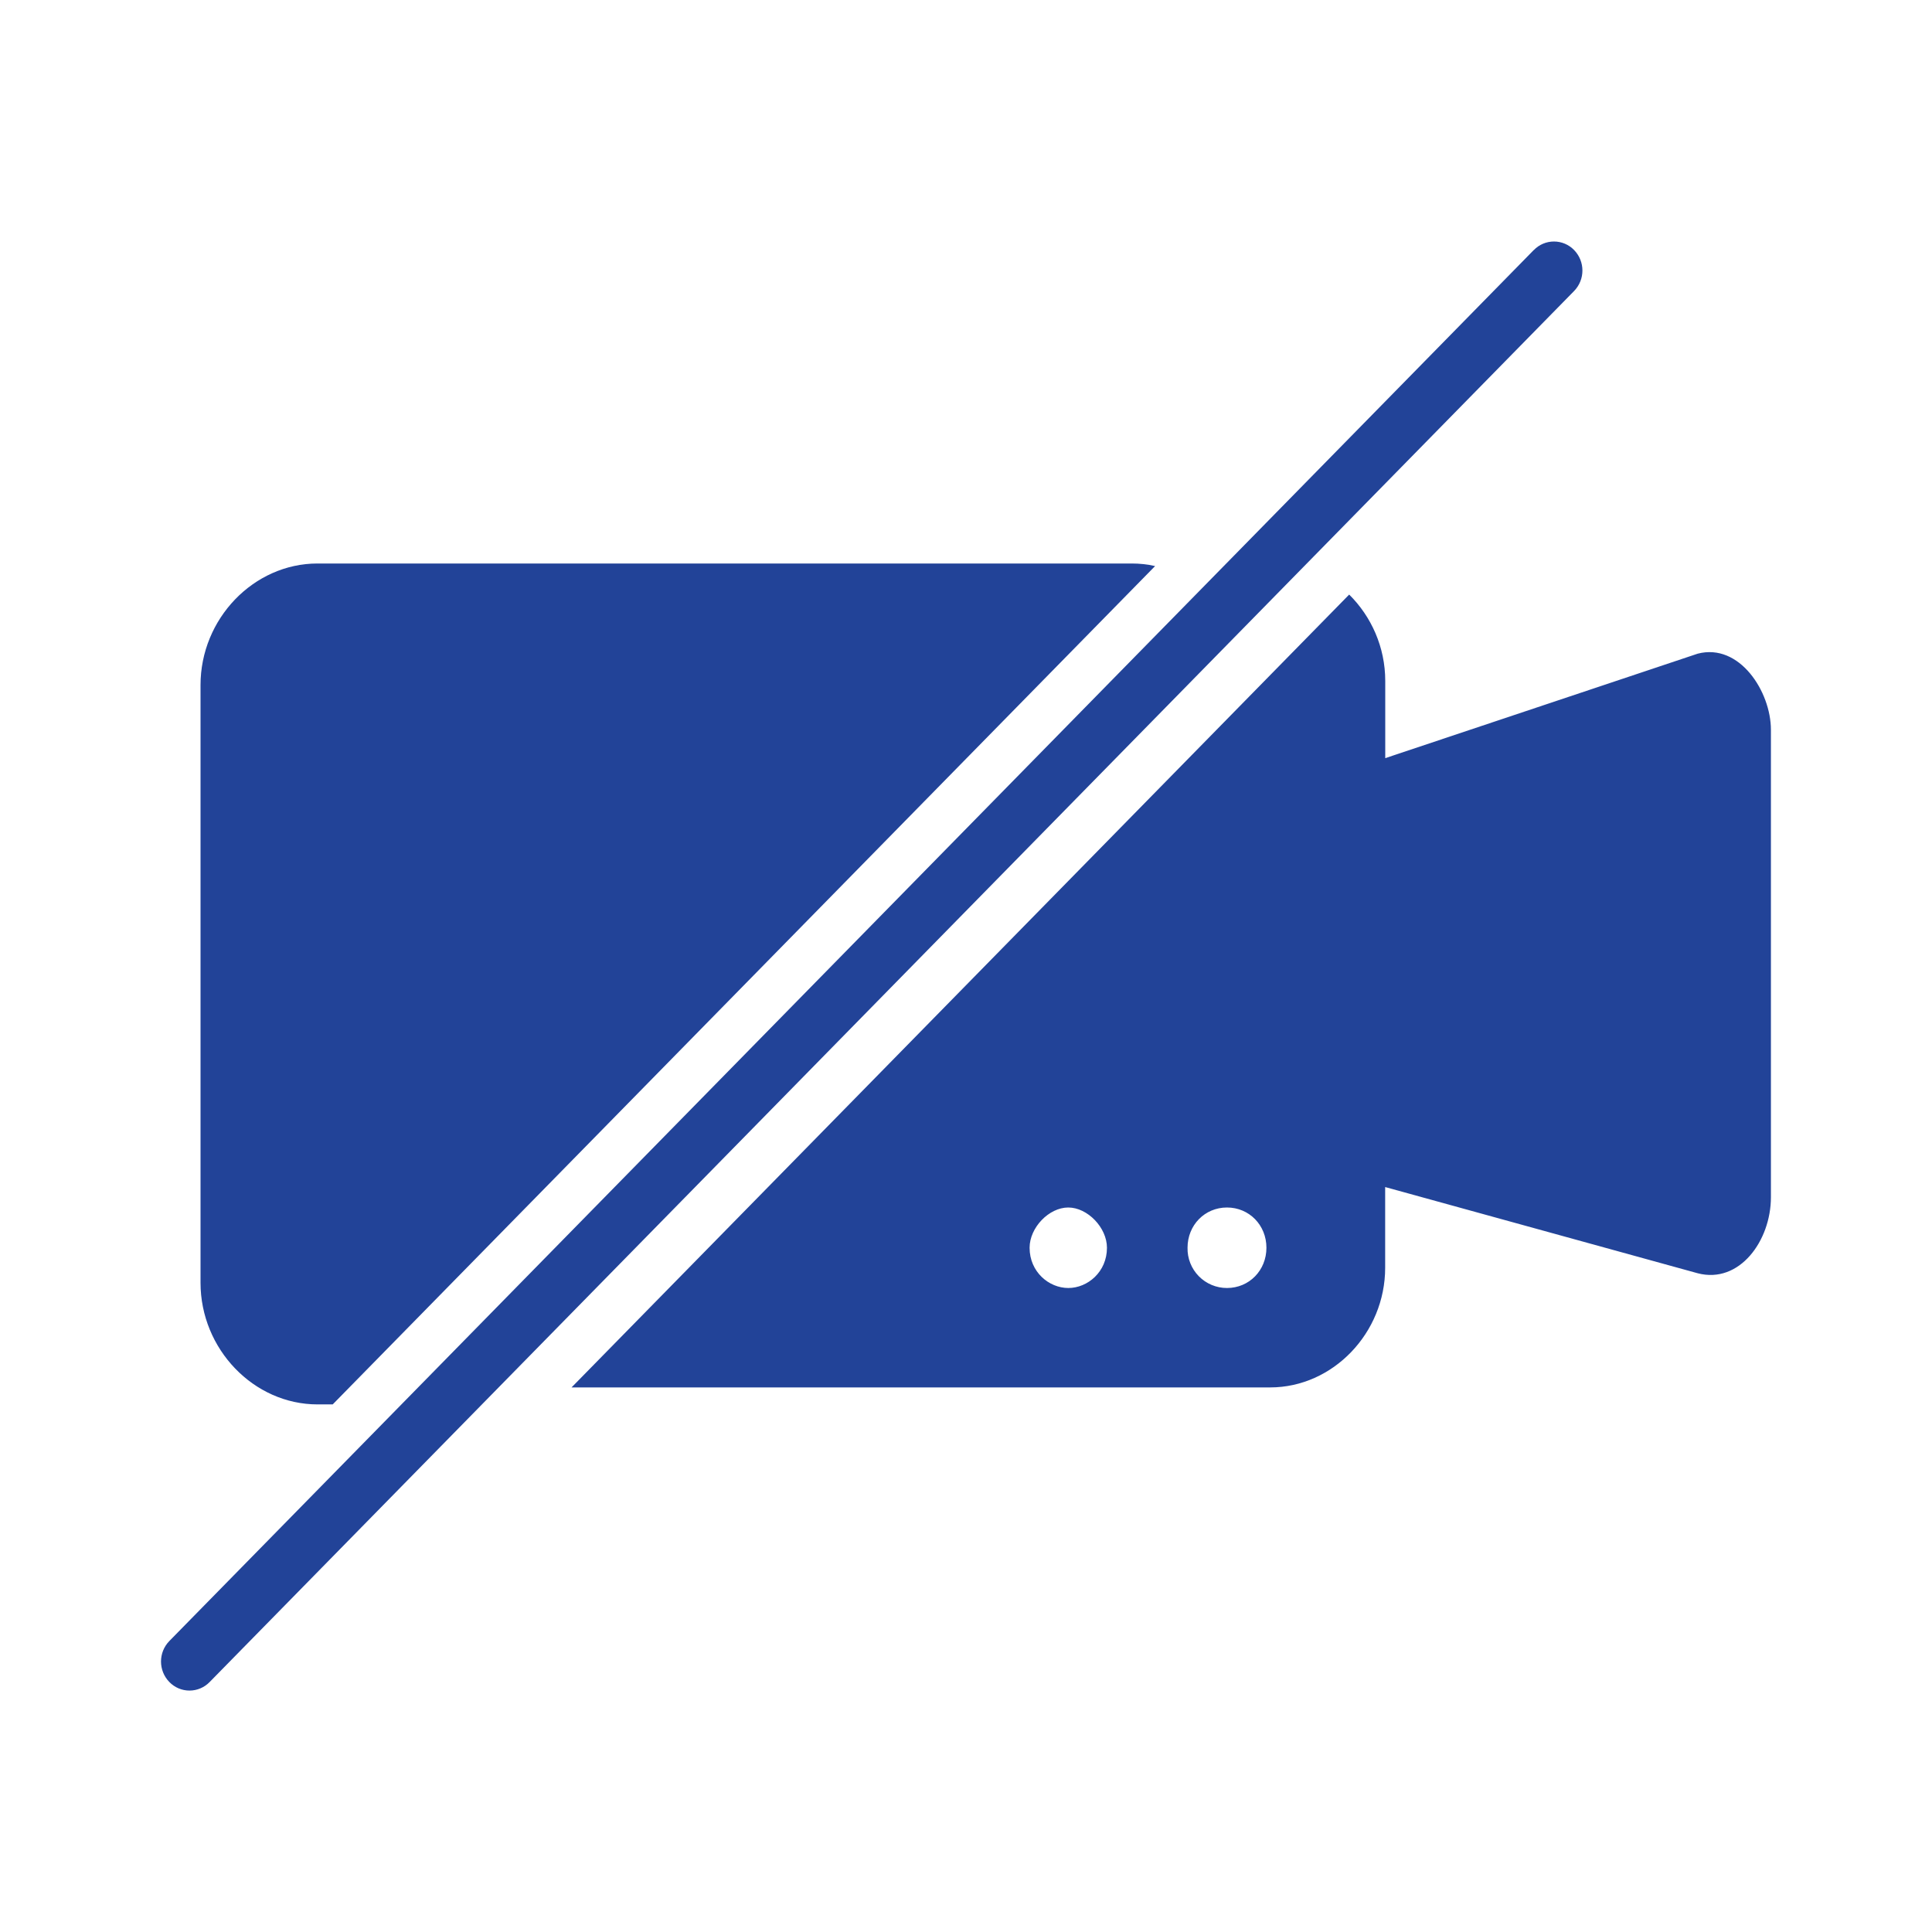
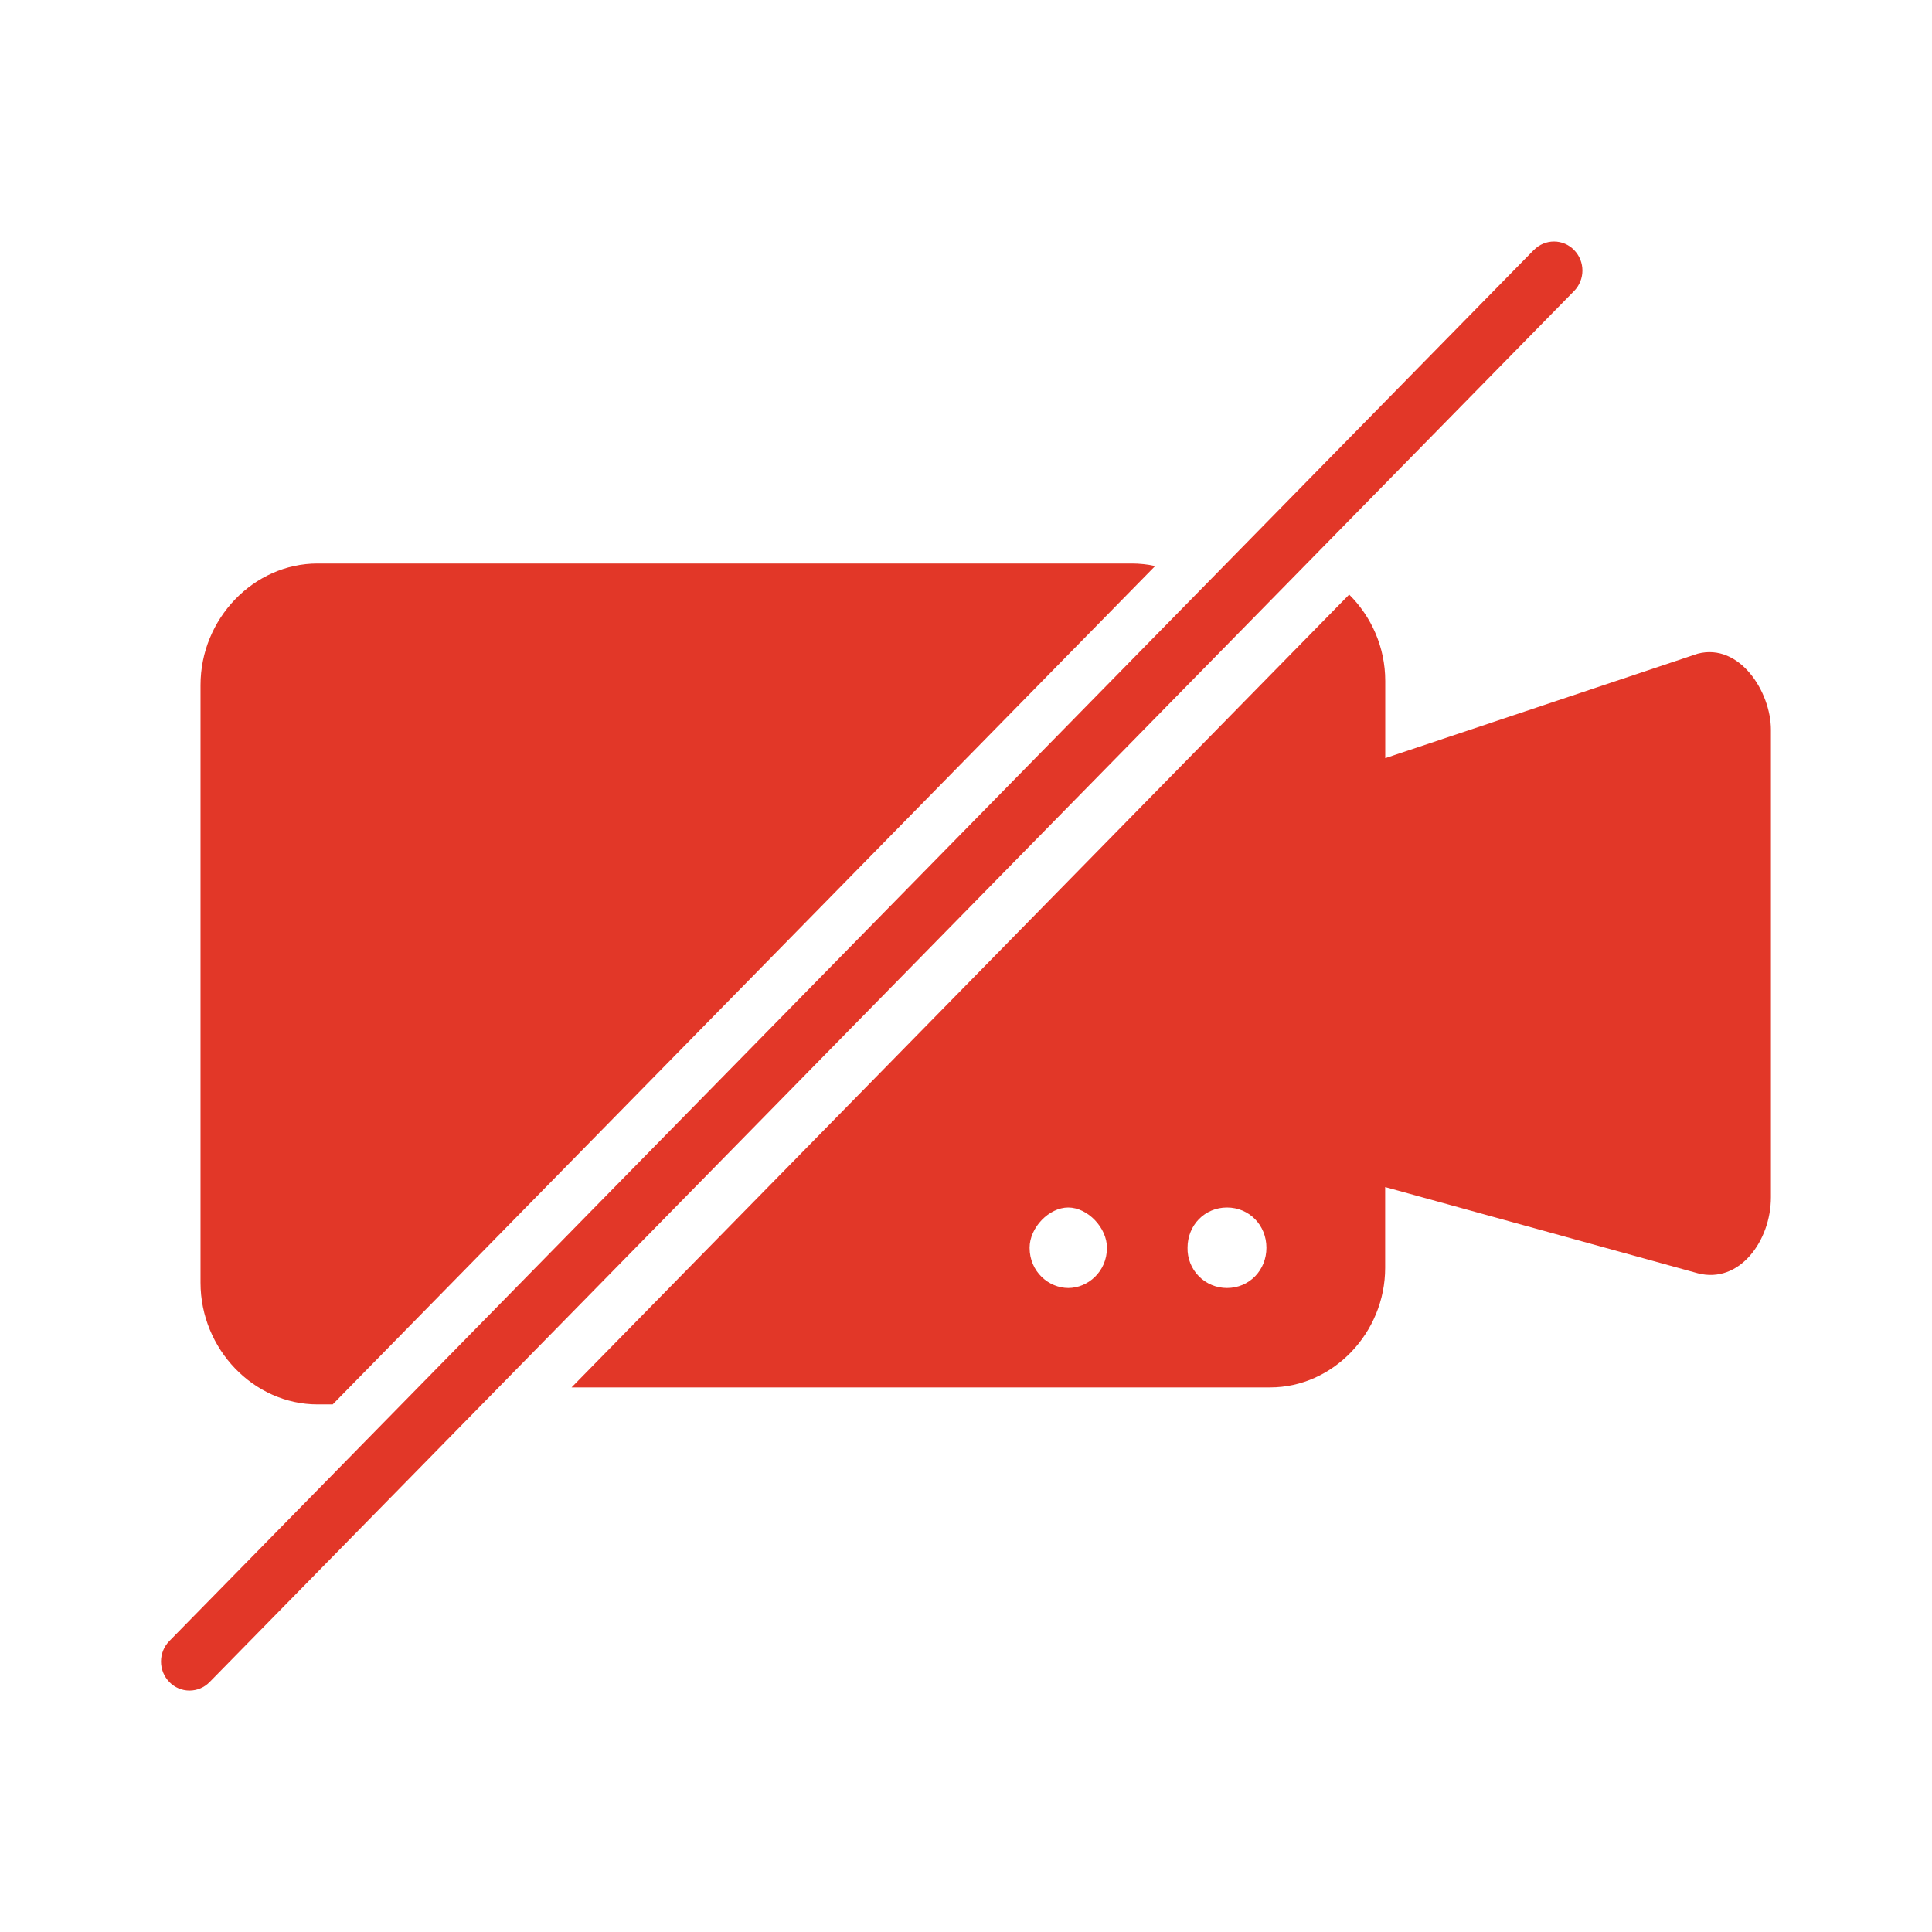
<svg xmlns="http://www.w3.org/2000/svg" width="24" height="24" viewBox="0 0 24 24">
-   <path fill="#224398" fill-rule="evenodd" d="M16.76 7.386c.275.272.448.654.448 1.072v.96L21.09 8.12c.52-.135.909.473.909.946v5.806c0 .54-.39 1.08-.909.945l-3.883-1.071v1.003c0 .81-.65 1.486-1.428 1.486H7.1l9.66-9.849zM4.134 17.446h-.189c-.793 0-1.454-.687-1.454-1.512V8.512C2.49 7.687 3.151 7 3.944 7h10.113c.1 0 .198.01.292.032L4.133 17.446zm14.92-14.34a.348.348 0 0 1 .5 0 .365.365 0 0 1 0 .509l-16.95 17.28a.348.348 0 0 1-.5 0 .365.365 0 0 1 0-.51l16.95-17.28zM15.242 15c.276 0 .49.219.49.5s-.214.5-.49.5a.489.489 0 0 1-.49-.5c0-.281.214-.5.49-.5zm-1.972 0c.24 0 .481.25.481.5 0 .3-.24.5-.48.5-.241 0-.481-.2-.481-.5 0-.25.24-.5.48-.5z" />
+   <path fill="#E23728" fill-rule="evenodd" d="M16.76 7.386c.275.272.448.654.448 1.072v.96L21.09 8.12c.52-.135.909.473.909.946v5.806c0 .54-.39 1.08-.909.945l-3.883-1.071v1.003c0 .81-.65 1.486-1.428 1.486H7.1l9.66-9.849zM4.134 17.446h-.189c-.793 0-1.454-.687-1.454-1.512V8.512C2.49 7.687 3.151 7 3.944 7h10.113c.1 0 .198.01.292.032L4.133 17.446zm14.92-14.34a.348.348 0 0 1 .5 0 .365.365 0 0 1 0 .509l-16.95 17.28a.348.348 0 0 1-.5 0 .365.365 0 0 1 0-.51l16.95-17.28zM15.242 15c.276 0 .49.219.49.5s-.214.5-.49.5a.489.489 0 0 1-.49-.5c0-.281.214-.5.49-.5zm-1.972 0c.24 0 .481.25.481.5 0 .3-.24.5-.48.5-.241 0-.481-.2-.481-.5 0-.25.24-.5.48-.5z" />
</svg>
